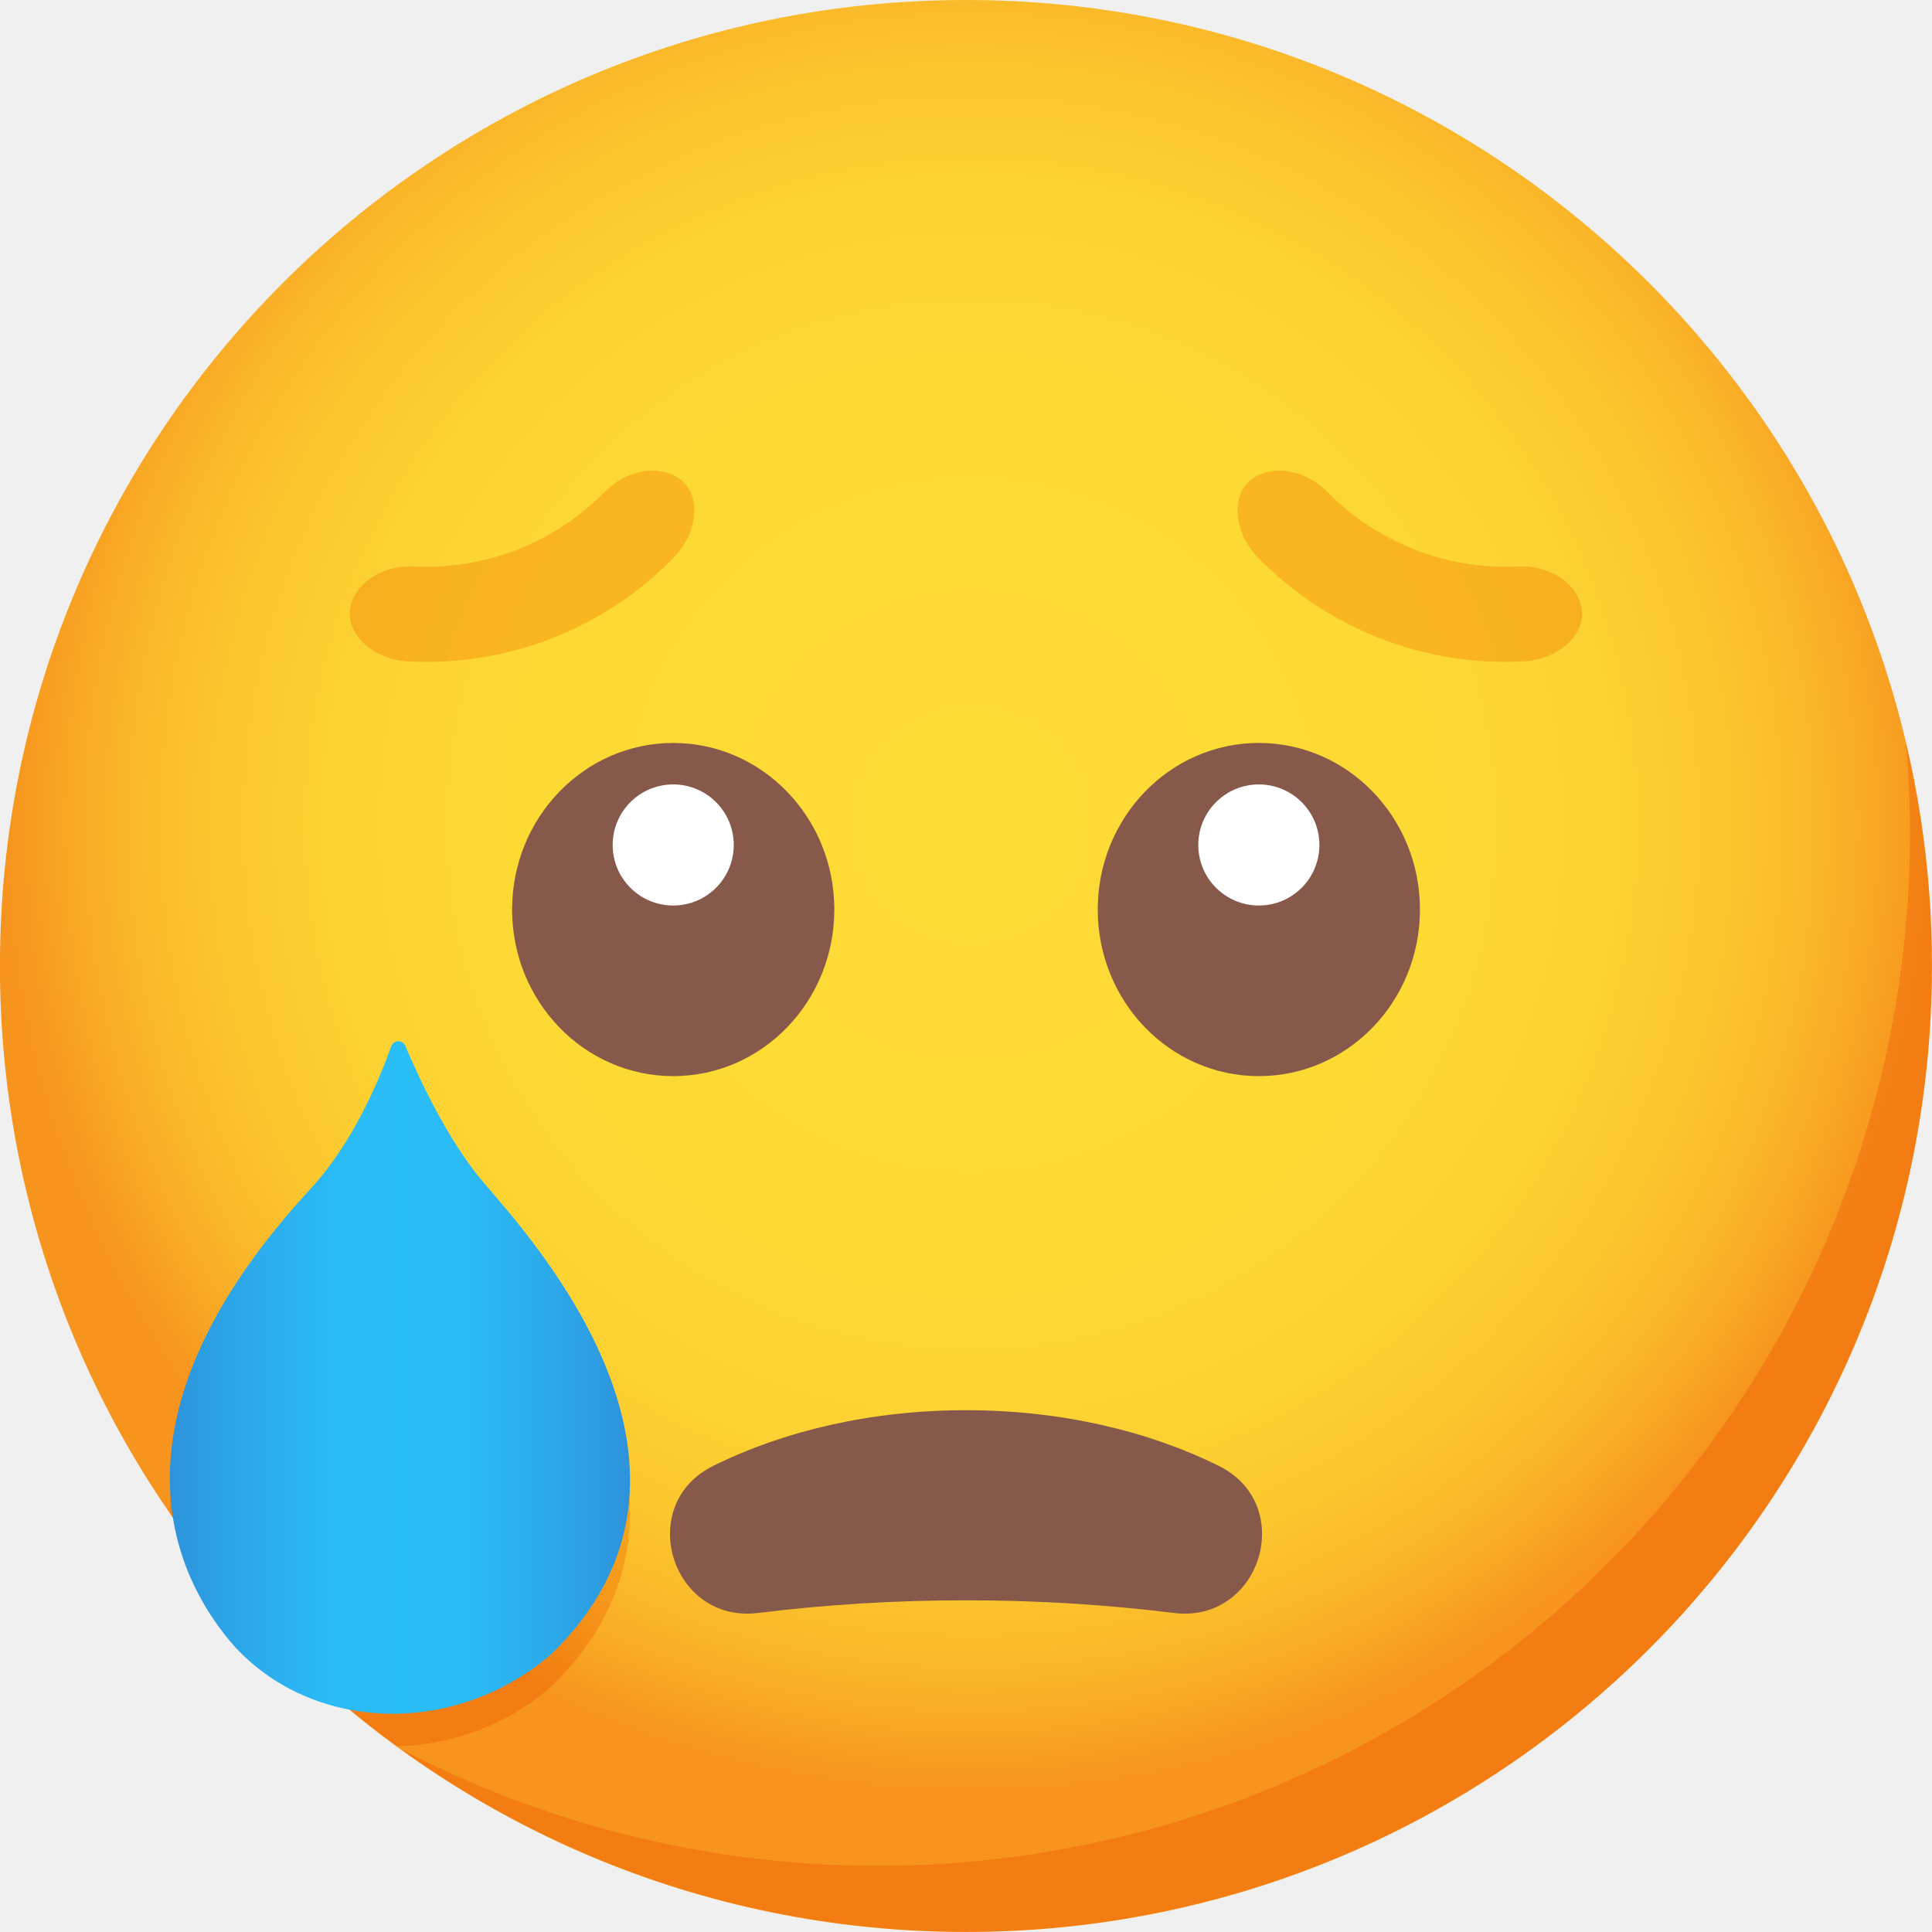
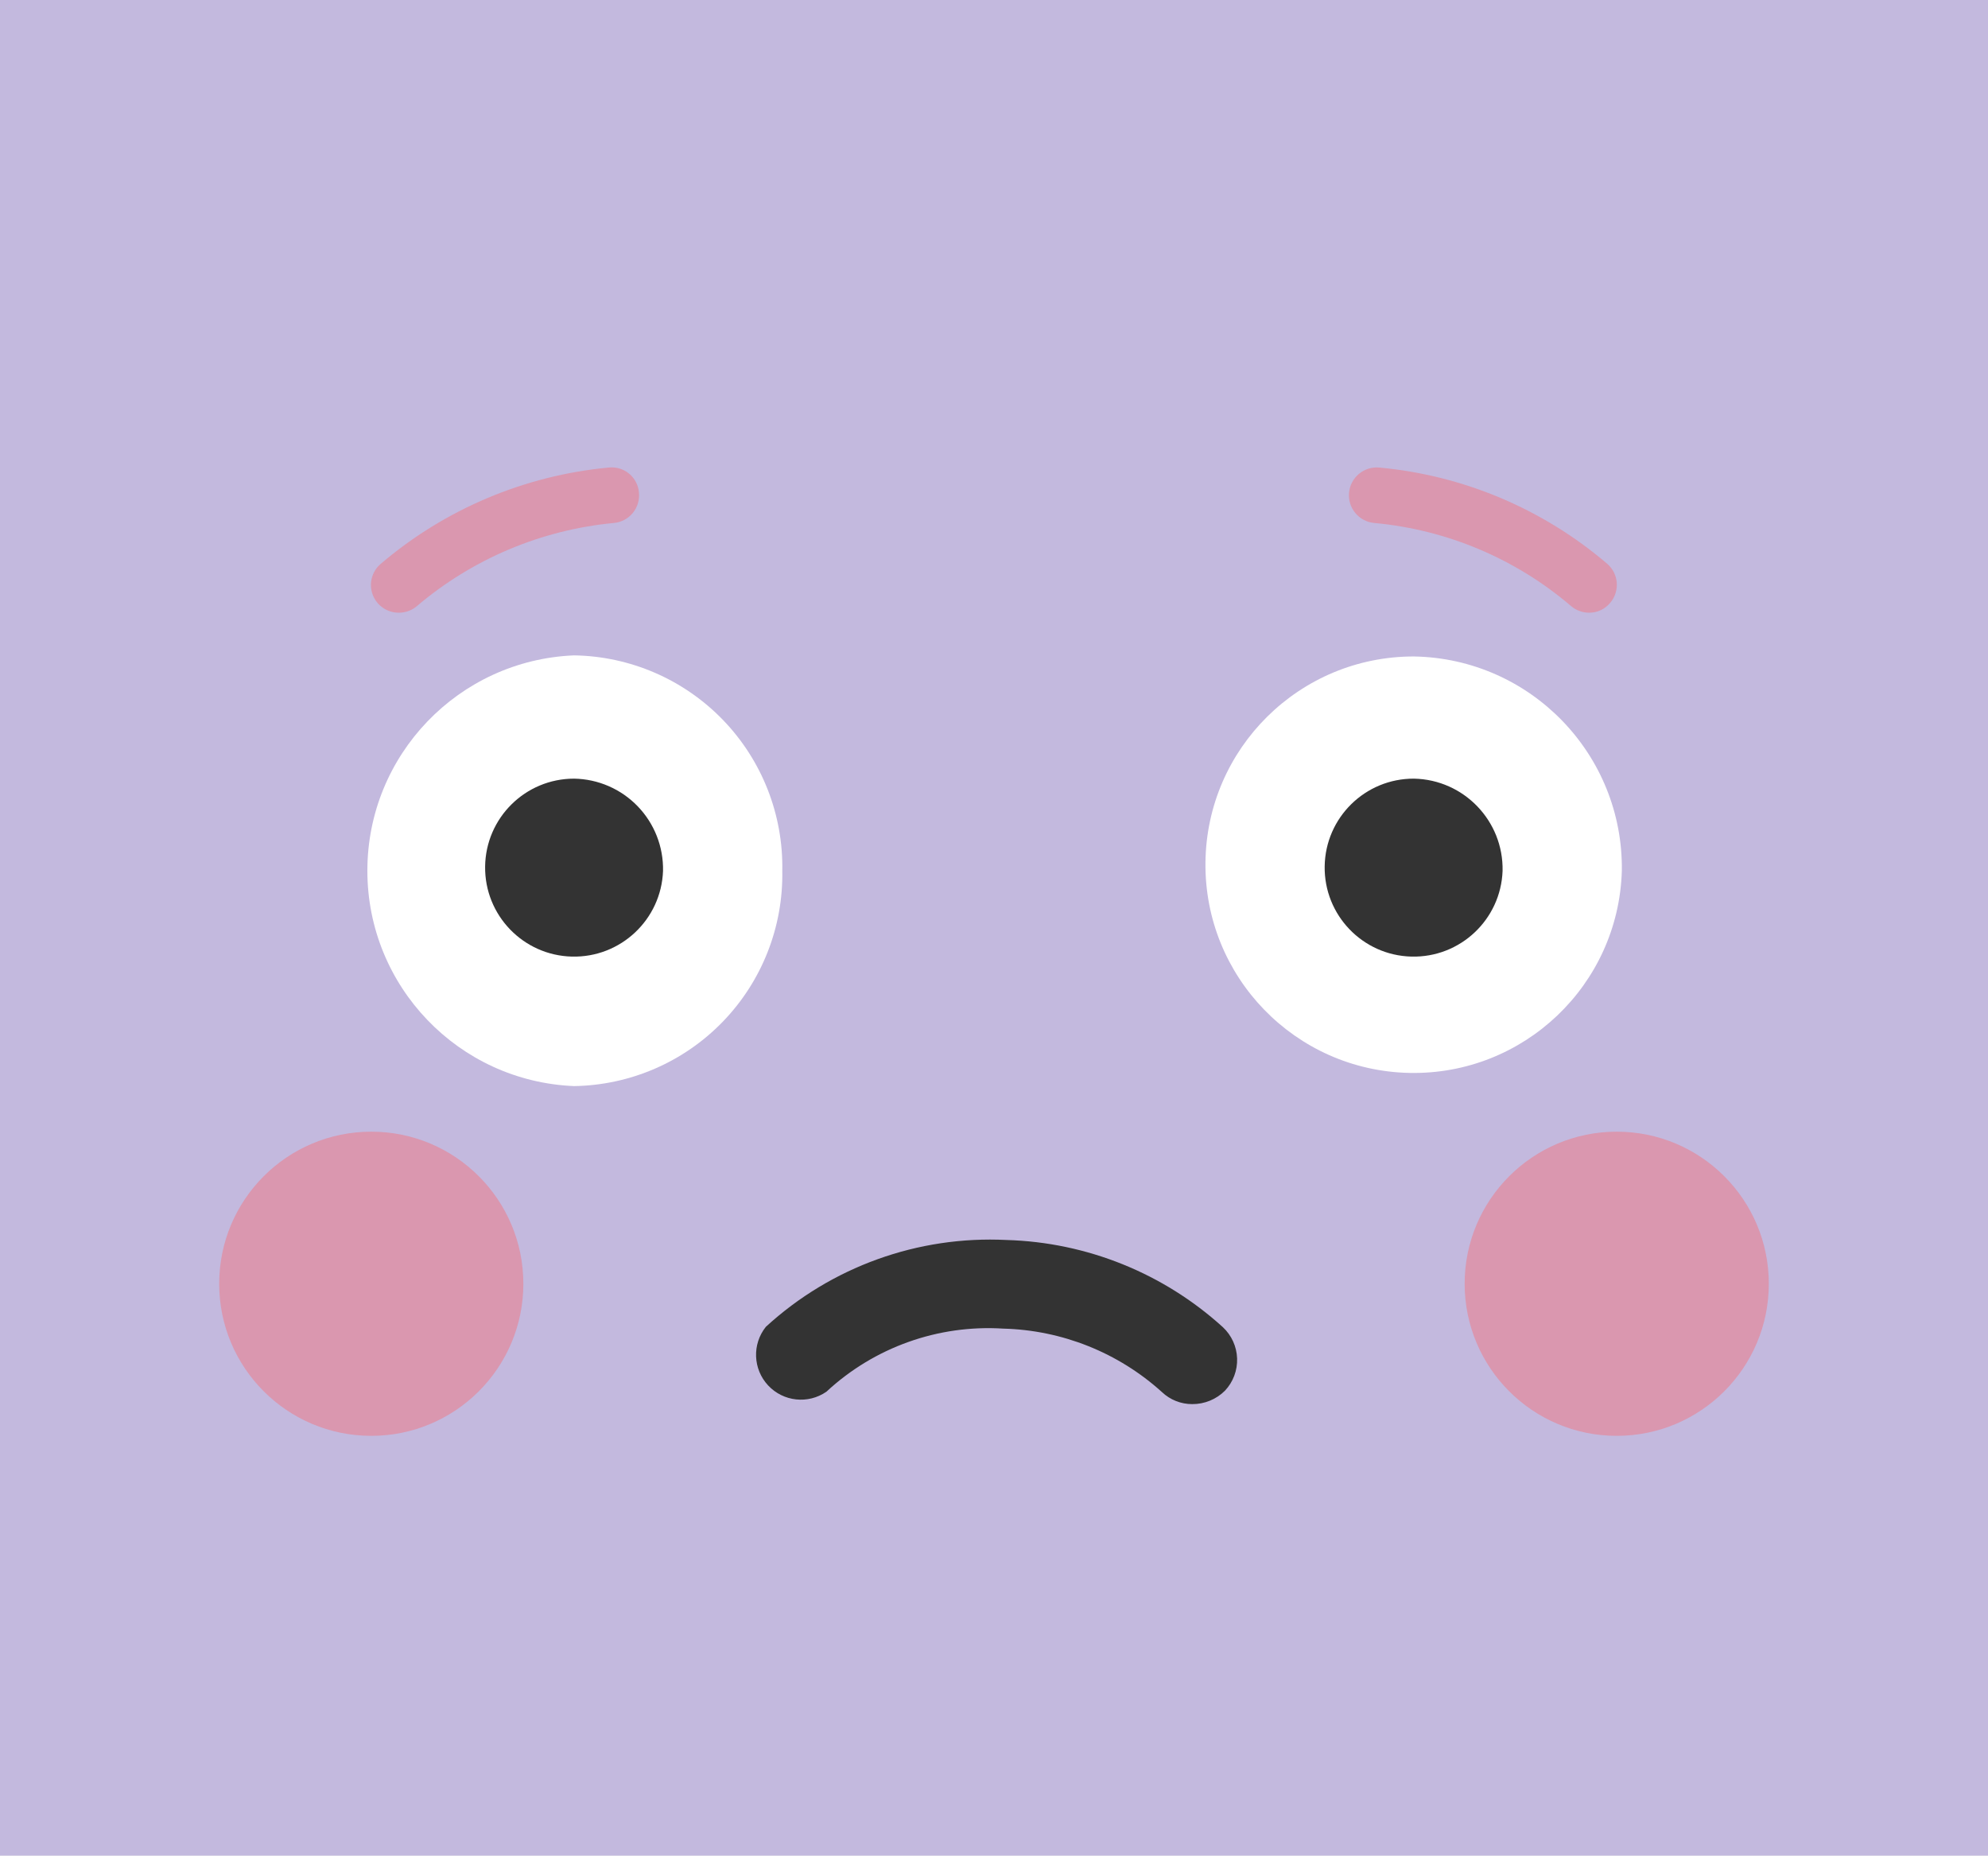
- <svg xmlns="http://www.w3.org/2000/svg" viewBox="0 0 306.64 306.61">
+ <svg xmlns="http://www.w3.org/2000/svg" viewBox="0 0 54.51 50.88">
  <defs>
-     <style>.cls-1{isolation:isolate;}.cls-2{fill:url(#ÕÓ_È_Ó·_ÁÂ_ËÂÌÚ_1);}.cls-3,.cls-7{fill:#fbd69e;}.cls-3,.cls-6{mix-blend-mode:multiply;}.cls-4{fill:#87594a;}.cls-5{fill:#fff;}.cls-8{fill:url(#linear-gradient);}</style>
-     <radialGradient id="ÕÓ_È_Ó·_ÁÂ_ËÂÌÚ_1" cx="1465.33" cy="516.38" r="76.65" gradientTransform="translate(-2776.49 -901.89) scale(2)" gradientUnits="userSpaceOnUse">
-       <stop offset="0" stop-color="#fddb35" />
-       <stop offset="0.48" stop-color="#fdd934" />
-       <stop offset="0.66" stop-color="#fcd232" />
-       <stop offset="0.78" stop-color="#fbc72e" />
-       <stop offset="0.88" stop-color="#fab629" />
-       <stop offset="0.96" stop-color="#f8a022" />
-       <stop offset="1" stop-color="#f7941e" />
-     </radialGradient>
-     <linearGradient id="linear-gradient" x1="26.96" y1="218.6" x2="99.99" y2="218.6" gradientUnits="userSpaceOnUse">
-       <stop offset="0" stop-color="#2e92db" />
-       <stop offset="0.04" stop-color="#2d99df" />
-       <stop offset="0.2" stop-color="#2caded" />
-       <stop offset="0.35" stop-color="#2abaf5" />
-       <stop offset="0.5" stop-color="#2abef8" />
-       <stop offset="0.65" stop-color="#2abaf5" />
-       <stop offset="0.8" stop-color="#2caded" />
-       <stop offset="0.96" stop-color="#2d98df" />
-       <stop offset="1" stop-color="#2e92db" />
-     </linearGradient>
+     <style>.cls-1{fill:#c3b9de;}.cls-2{fill:#333;}.cls-3{fill:#fc6369;opacity:0.4;}.cls-4{fill:#fff;}</style>
  </defs>
-   <g class="cls-1">
-     <g id="Layer_2" data-name="Layer 2">
-       <g id="_ÎÓÈ_1" data-name="—ÎÓÈ_1">
-         <path class="cls-2" d="M306.63,153.3A153.32,153.32,0,1,1,153.33,0,153.29,153.29,0,0,1,306.63,153.3Z" />
-         <path class="cls-3" d="M306.64,153.31A153.33,153.33,0,0,1,63.47,277.53,163.83,163.83,0,0,0,303.14,132.36c0-4.92-.21-9.81-.66-14.63A153.32,153.32,0,0,1,306.64,153.31Z" />
-         <path class="cls-3" d="M96.05,78A39.76,39.76,0,0,1,65.61,89.91c-4.27-.19-8.7,2-9.89,6a1,1,0,0,0,0,.14c-1.2,3.93,2.9,8.61,9.16,8.93a54.81,54.81,0,0,0,42-16.42c4.39-4.48,4.22-10.7.68-12.77l-.13-.08C103.81,73.58,99.06,75,96.05,78Z" />
-         <path class="cls-3" d="M210.6,78A39.76,39.76,0,0,0,241,89.91c4.27-.19,8.7,2,9.89,6a1,1,0,0,1,0,.14c1.21,3.93-2.89,8.61-9.16,8.93a54.83,54.83,0,0,1-42-16.42c-4.38-4.48-4.22-10.7-.67-12.77l.12-.08C202.84,73.58,207.59,75,210.6,78Z" />
-         <ellipse class="cls-4" cx="106.85" cy="144.36" rx="25.57" ry="26.44" />
-         <path class="cls-5" d="M116.46,134.11a9.61,9.61,0,1,1-9.61-9.61A9.61,9.61,0,0,1,116.46,134.11Z" />
-         <ellipse class="cls-4" cx="199.8" cy="144.36" rx="25.57" ry="26.44" />
-         <path class="cls-5" d="M190.19,134.11a9.61,9.61,0,1,0,9.61-9.61A9.61,9.61,0,0,0,190.19,134.11Z" />
-         <g class="cls-6">
-           <path class="cls-7" d="M87.23,267.93A38.81,38.81,0,0,1,63,277.16a153.57,153.57,0,0,1-36-37c-.11-12.78,5.76-28.25,22-46,7-7.4,11.27-17.82,13.09-22.92a1.21,1.21,0,0,1,2.25-.08c2.09,5,6.75,15.14,12.47,21.79C84.62,202,117.91,238.56,87.23,267.93Z" />
+   <g id="Layer_2" data-name="Layer 2">
+     <g id="Layer_1-2" data-name="Layer 1">
+       <g id="New_Symbol" data-name="New Symbol">
+         <g id="New_Symbol_2" data-name="New Symbol 2">
+           <rect class="cls-1" width="54.51" height="50.88" />
+           <path class="cls-2" d="M32.69,38.5a1.2,1.2,0,0,1-.83-.33,6.74,6.74,0,0,0-4.35-1.74,6.52,6.52,0,0,0-4.85,1.73A1.23,1.23,0,0,1,21,36.38,9.09,9.09,0,0,1,27.6,34a9.21,9.21,0,0,1,5.93,2.39,1.23,1.23,0,0,1,.06,1.74A1.26,1.26,0,0,1,32.69,38.5Z" />
+           <path class="cls-3" d="M10.94,16.8a.76.76,0,0,1-.5-1.34,11.26,11.26,0,0,1,6.25-2.64.75.75,0,0,1,.83.69.76.76,0,0,1-.69.83,9.76,9.76,0,0,0-5.4,2.28A.76.76,0,0,1,10.94,16.8Z" />
+           <path class="cls-3" d="M43.57,16.8a.76.76,0,0,1-.49-.18,9.66,9.66,0,0,0-5.4-2.28.76.76,0,0,1,.14-1.52,11.2,11.2,0,0,1,6.25,2.64.76.76,0,0,1,.08,1.07A.74.74,0,0,1,43.57,16.8Z" />
+           <path class="cls-4" d="M44.47,23.88A5.71,5.71,0,1,1,38.77,18,5.8,5.8,0,0,1,44.47,23.88Z" />
+           <path class="cls-2" d="M41.2,23.88a2.44,2.44,0,1,1-2.43-2.53A2.48,2.48,0,0,1,41.2,23.88Z" />
+           <path class="cls-4" d="M21.45,23.88a5.8,5.8,0,0,1-5.71,5.9,5.91,5.91,0,0,1,0-11.81A5.8,5.8,0,0,1,21.45,23.88Z" />
+           <path class="cls-2" d="M18.18,23.88a2.44,2.44,0,1,1-2.44-2.53A2.48,2.48,0,0,1,18.18,23.88Z" />
+           <circle class="cls-3" cx="44.33" cy="35.2" r="4.17" />
+           <circle class="cls-3" cx="10.18" cy="35.2" r="4.17" />
        </g>
-         <path class="cls-8" d="M49,189c7-7.41,11.28-17.83,13.1-22.94a1.19,1.19,0,0,1,2.23-.06c2.11,5,6.78,15.11,12.49,21.77,7.82,9.13,41.09,45.67,10.43,75-16.31,13.71-39.79,11.75-51.54-3.26S20.28,220.28,49,189Z" />
-         <path class="cls-4" d="M153.31,254a267.39,267.39,0,0,1,33,2c13.79,1.72,19.6-17.15,7.15-23.33-11.2-5.56-25.09-8.85-40.14-8.85s-28.93,3.29-40.14,8.85c-12.44,6.18-6.63,25.05,7.15,23.33A267.63,267.63,0,0,1,153.31,254Z" />
      </g>
    </g>
  </g>
</svg>
